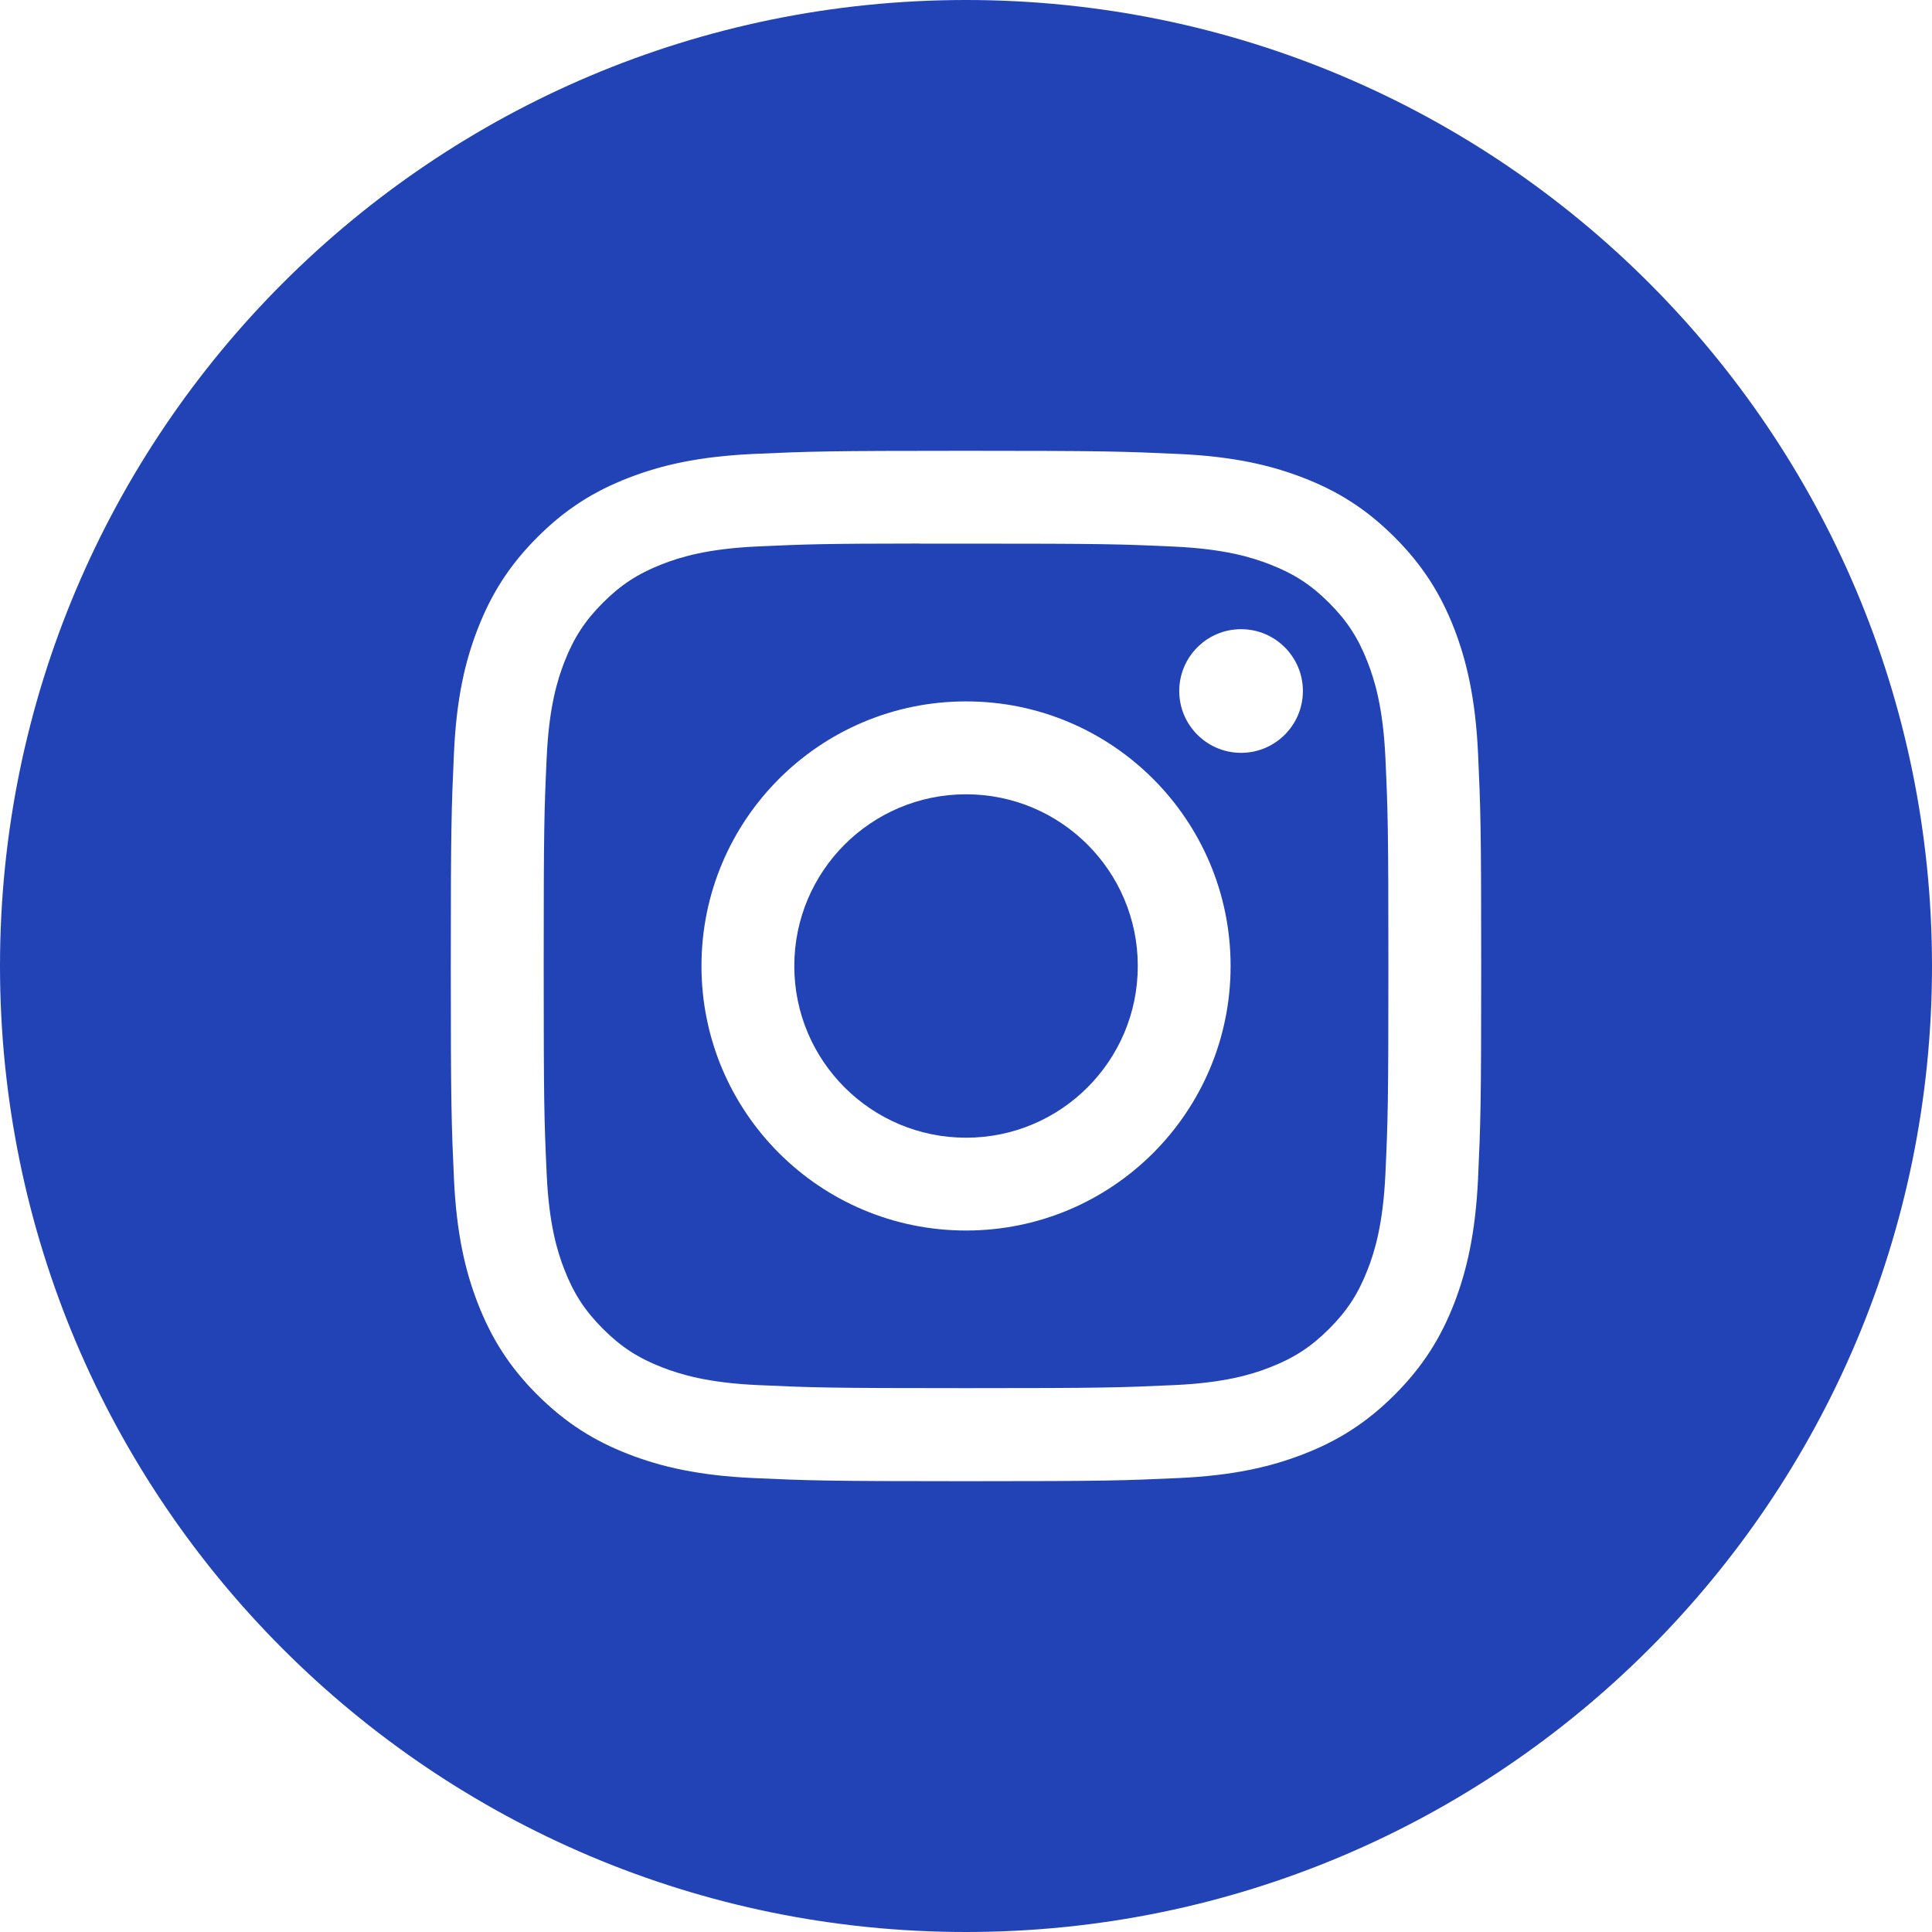
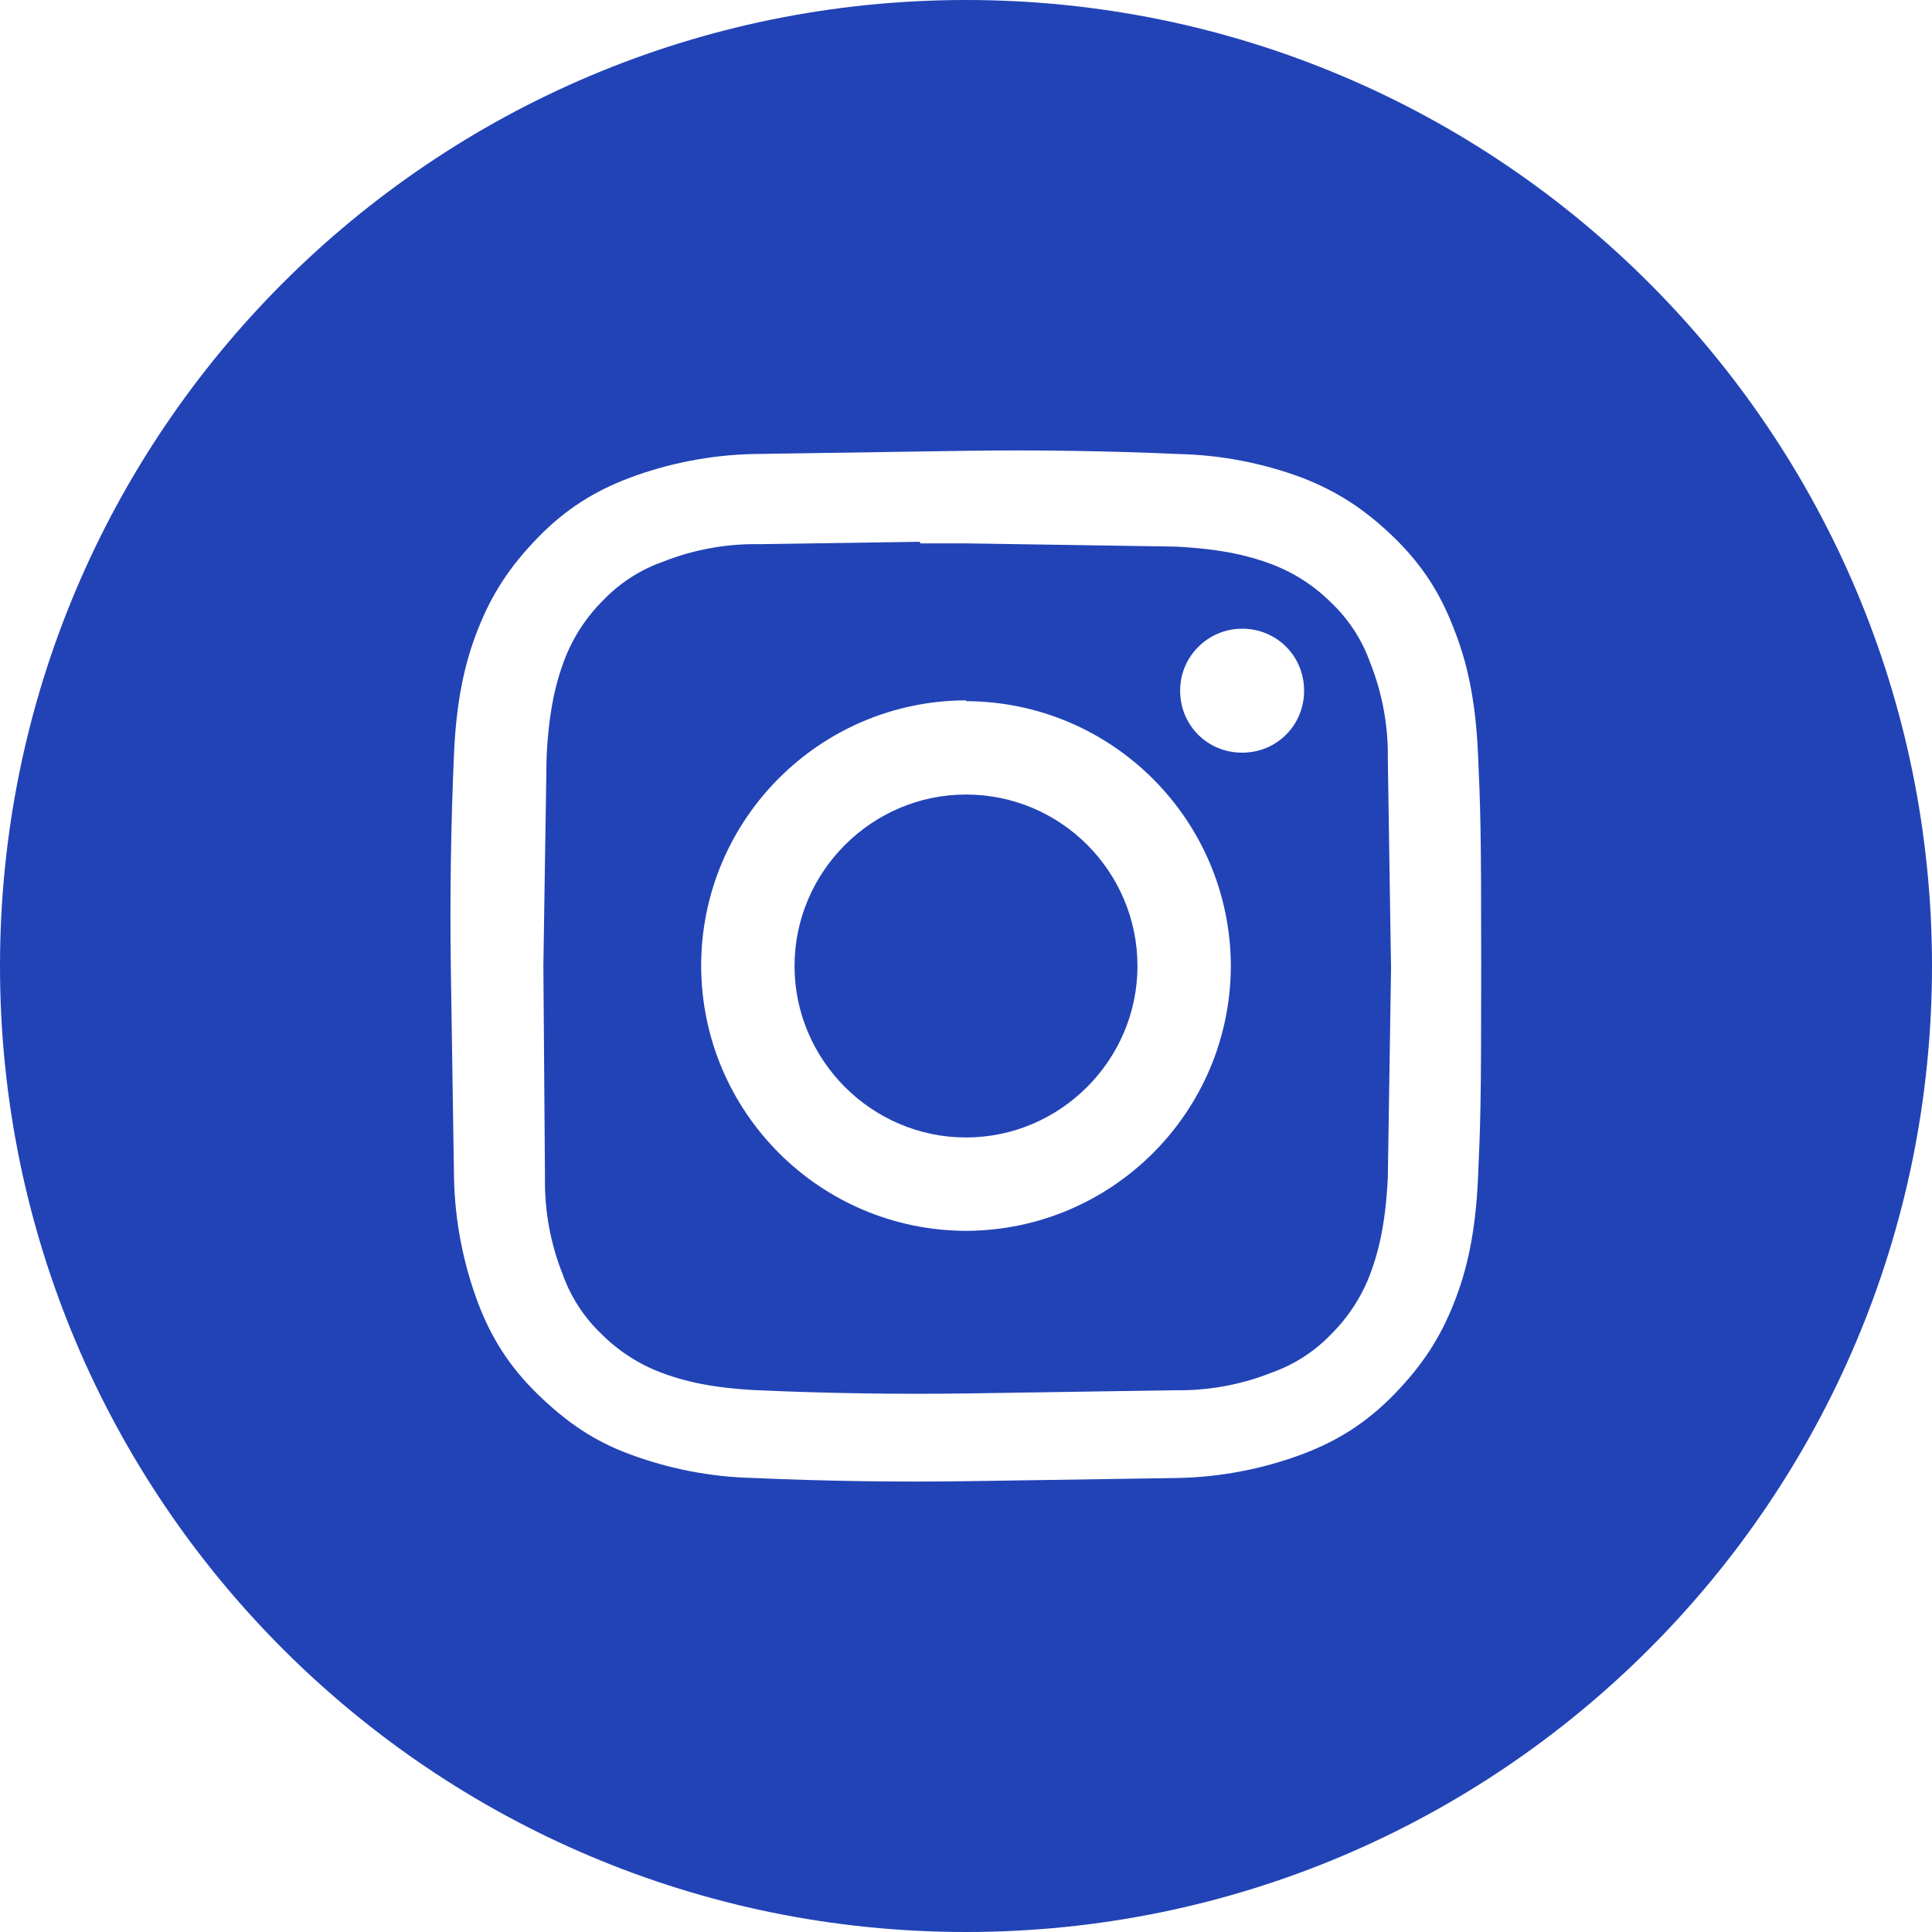
- <svg xmlns="http://www.w3.org/2000/svg" width="24" height="24" viewBox="0 0 24 24" fill="none">
-   <g id="Instagram_black">
-     <path id="Combined-Shape" fill-rule="evenodd" clip-rule="evenodd" d="M0 12C0 5.373 5.373 0 12 0C18.627 0 24 5.373 24 12C24 18.627 18.627 24 12 24C5.373 24 0 18.627 0 12ZM12.001 5.6C10.262 5.6 10.044 5.608 9.362 5.639C8.68 5.67 8.215 5.778 7.808 5.936C7.387 6.099 7.03 6.318 6.675 6.674C6.319 7.03 6.1 7.387 5.936 7.808C5.777 8.215 5.669 8.68 5.639 9.361C5.608 10.044 5.6 10.262 5.6 12C5.6 13.738 5.608 13.956 5.639 14.638C5.67 15.32 5.778 15.785 5.936 16.192C6.1 16.613 6.318 16.97 6.674 17.326C7.03 17.681 7.387 17.901 7.807 18.064C8.215 18.222 8.68 18.33 9.361 18.361C10.044 18.392 10.262 18.4 12 18.4C13.738 18.4 13.956 18.392 14.638 18.361C15.32 18.33 15.785 18.222 16.192 18.064C16.613 17.901 16.97 17.681 17.325 17.326C17.681 16.97 17.9 16.613 18.064 16.192C18.221 15.785 18.329 15.32 18.361 14.639C18.392 13.956 18.4 13.738 18.4 12C18.4 10.262 18.392 10.044 18.361 9.361C18.329 8.68 18.221 8.215 18.064 7.808C17.9 7.387 17.681 7.03 17.325 6.674C16.969 6.318 16.613 6.099 16.192 5.936C15.784 5.778 15.319 5.67 14.637 5.639C13.955 5.608 13.737 5.6 11.999 5.6H12.001Z" fill="#2243B6" />
-     <path id="Combined-Shape_2" fill-rule="evenodd" clip-rule="evenodd" d="M11.427 6.753C11.597 6.753 11.787 6.753 12.001 6.753C13.709 6.753 13.912 6.759 14.587 6.79C15.211 6.819 15.549 6.923 15.775 7.011C16.074 7.127 16.287 7.265 16.511 7.489C16.735 7.713 16.873 7.927 16.989 8.225C17.077 8.451 17.181 8.789 17.21 9.413C17.241 10.088 17.247 10.291 17.247 11.999C17.247 13.707 17.241 13.909 17.21 14.584C17.181 15.208 17.077 15.547 16.989 15.772C16.873 16.071 16.735 16.283 16.511 16.507C16.287 16.731 16.074 16.87 15.775 16.986C15.55 17.074 15.211 17.178 14.587 17.206C13.912 17.237 13.709 17.244 12.001 17.244C10.292 17.244 10.089 17.237 9.414 17.206C8.79 17.178 8.452 17.073 8.226 16.986C7.927 16.87 7.714 16.731 7.49 16.507C7.266 16.283 7.127 16.07 7.011 15.771C6.923 15.546 6.819 15.207 6.791 14.583C6.76 13.909 6.754 13.706 6.754 11.997C6.754 10.288 6.76 10.086 6.791 9.412C6.819 8.788 6.923 8.449 7.011 8.223C7.127 7.925 7.266 7.711 7.49 7.487C7.714 7.263 7.927 7.125 8.226 7.008C8.452 6.92 8.79 6.816 9.414 6.788C10.005 6.761 10.234 6.753 11.427 6.752V6.753ZM15.417 7.816C14.993 7.816 14.649 8.16 14.649 8.584C14.649 9.008 14.993 9.352 15.417 9.352C15.841 9.352 16.185 9.008 16.185 8.584C16.185 8.16 15.841 7.816 15.417 7.816V7.816ZM12.001 8.713C10.185 8.713 8.714 10.185 8.714 12C8.714 13.815 10.185 15.286 12.001 15.286C13.816 15.286 15.287 13.815 15.287 12C15.287 10.185 13.816 8.713 12.001 8.713H12.001Z" fill="#2243B6" />
-     <path id="Shape" fill-rule="evenodd" clip-rule="evenodd" d="M12.001 9.867C13.179 9.867 14.134 10.822 14.134 12C14.134 13.178 13.179 14.133 12.001 14.133C10.822 14.133 9.867 13.178 9.867 12C9.867 10.822 10.822 9.867 12.001 9.867V9.867Z" fill="#2243B6" />
-   </g>
+ <svg xmlns="http://www.w3.org/2000/svg" width="24" height="24" fill="#2243b6" fill-rule="evenodd">
+   <path d="M0 12a12 12 0 1 1 24 0 12 12 0 1 1-24 0zm12-6.4l-2.64.04a4.7 4.7 0 0 0-1.55.3c-.42.16-.78.38-1.13.74s-.57.7-.74 1.13c-.16.4-.27.87-.3 1.55A46 46 0 0 0 5.6 12l.04 2.64a4.7 4.7 0 0 0 .3 1.55c.16.42.38.78.74 1.13s.7.58 1.13.74a4.7 4.7 0 0 0 1.55.3 45.5 45.5 0 0 0 2.64.04l2.64-.04a4.7 4.7 0 0 0 1.55-.3c.42-.16.78-.38 1.13-.74s.57-.7.74-1.13c.16-.4.27-.87.3-1.55s.04-.9.04-2.64-.01-1.96-.04-2.64-.14-1.15-.3-1.55c-.16-.42-.38-.78-.74-1.13s-.7-.57-1.13-.74a4.7 4.7 0 0 0-1.55-.3A45.4 45.4 0 0 0 12 5.6h0z" />
+   <path d="M11.43 6.75H12l2.6.04c.62.03.96.13 1.2.22a2.1 2.1 0 0 1 .74.48 1.9 1.9 0 0 1 .48.74 3.1 3.1 0 0 1 .22 1.2l.04 2.6-.04 2.6c-.03.62-.13.96-.22 1.2a2.1 2.1 0 0 1-.48.74 1.9 1.9 0 0 1-.74.48 3.1 3.1 0 0 1-1.2.22l-2.6.04a44.6 44.6 0 0 1-2.59-.04c-.62-.03-.96-.13-1.2-.22a2.1 2.1 0 0 1-.74-.48 1.9 1.9 0 0 1-.48-.74 3.1 3.1 0 0 1-.22-1.2L6.75 12l.04-2.6c.03-.62.13-.96.22-1.2a2.1 2.1 0 0 1 .48-.74 1.9 1.9 0 0 1 .74-.48 3.1 3.1 0 0 1 1.2-.22l2-.03zm4 1.06c-.42 0-.77.34-.77.77s.34.77.77.77.77-.34.77-.77-.34-.77-.77-.77h0zM12 8.7A3.3 3.3 0 0 0 8.71 12 3.3 3.3 0 0 0 12 15.29 3.3 3.3 0 0 0 15.29 12 3.3 3.3 0 0 0 12 8.71h0zm0 1.17c1.18 0 2.13.96 2.13 2.13s-.96 2.13-2.13 2.13-2.13-.96-2.13-2.13.96-2.13 2.13-2.13h0z" />
</svg>
